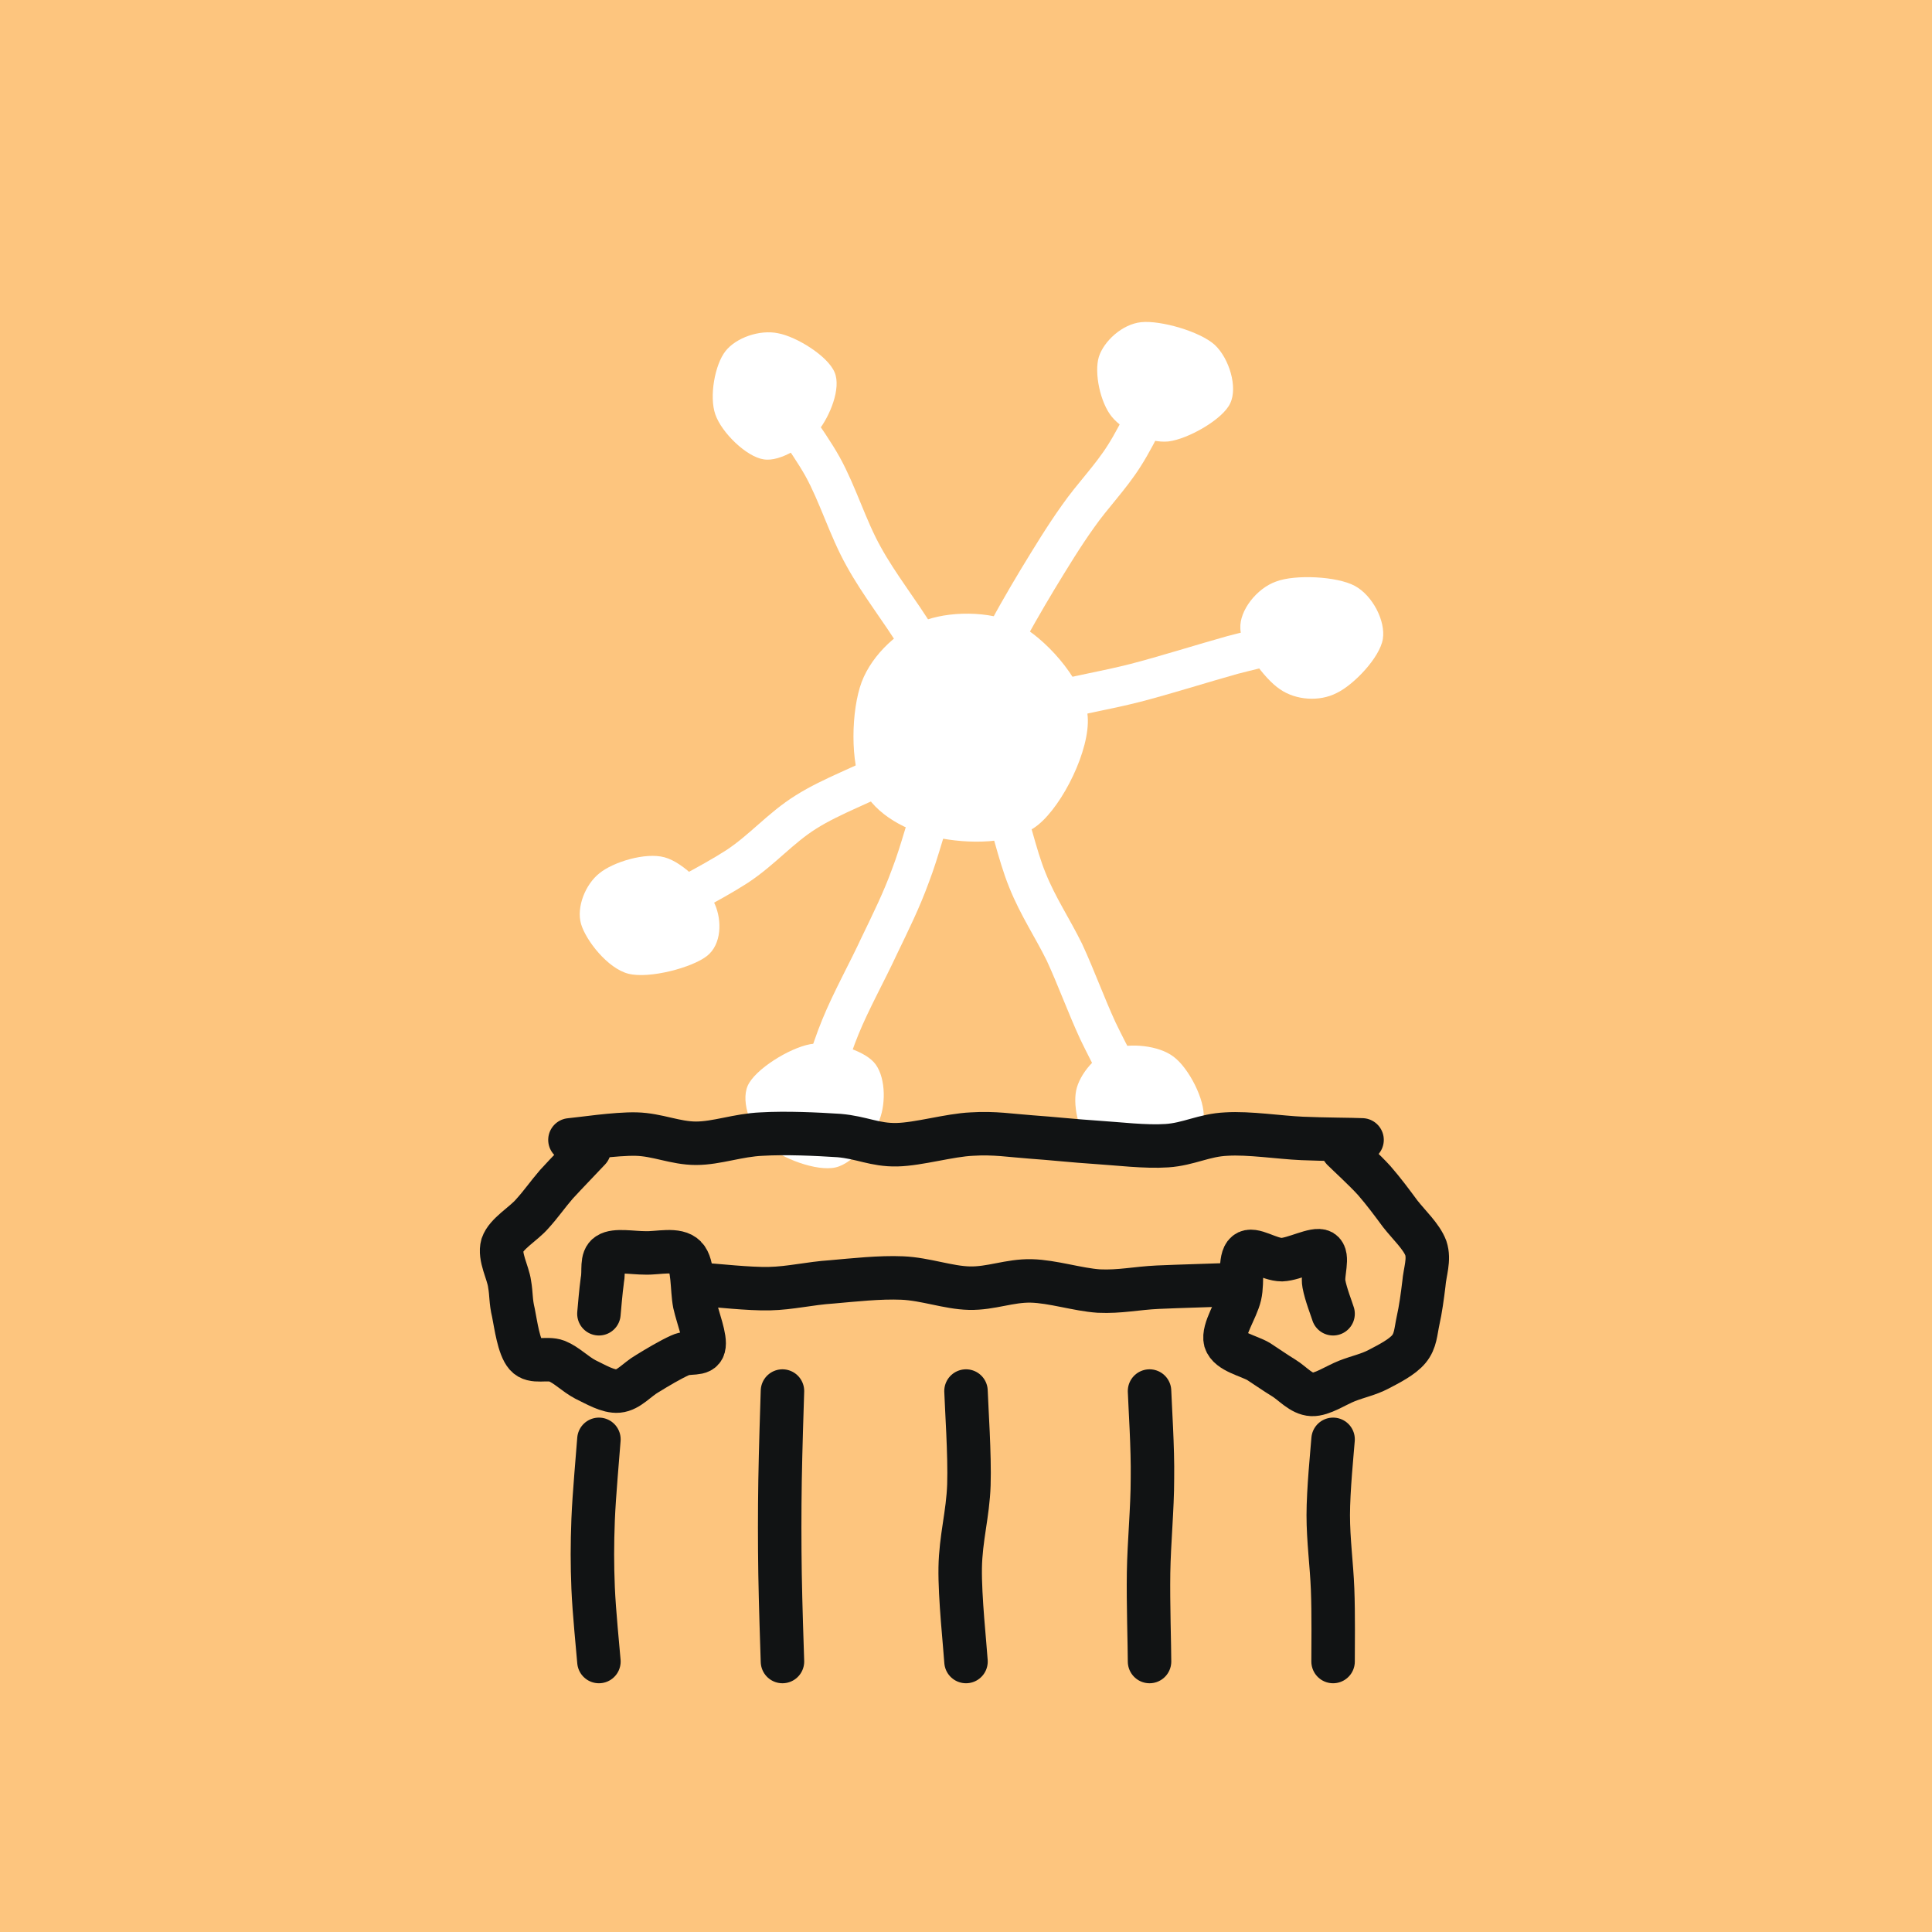
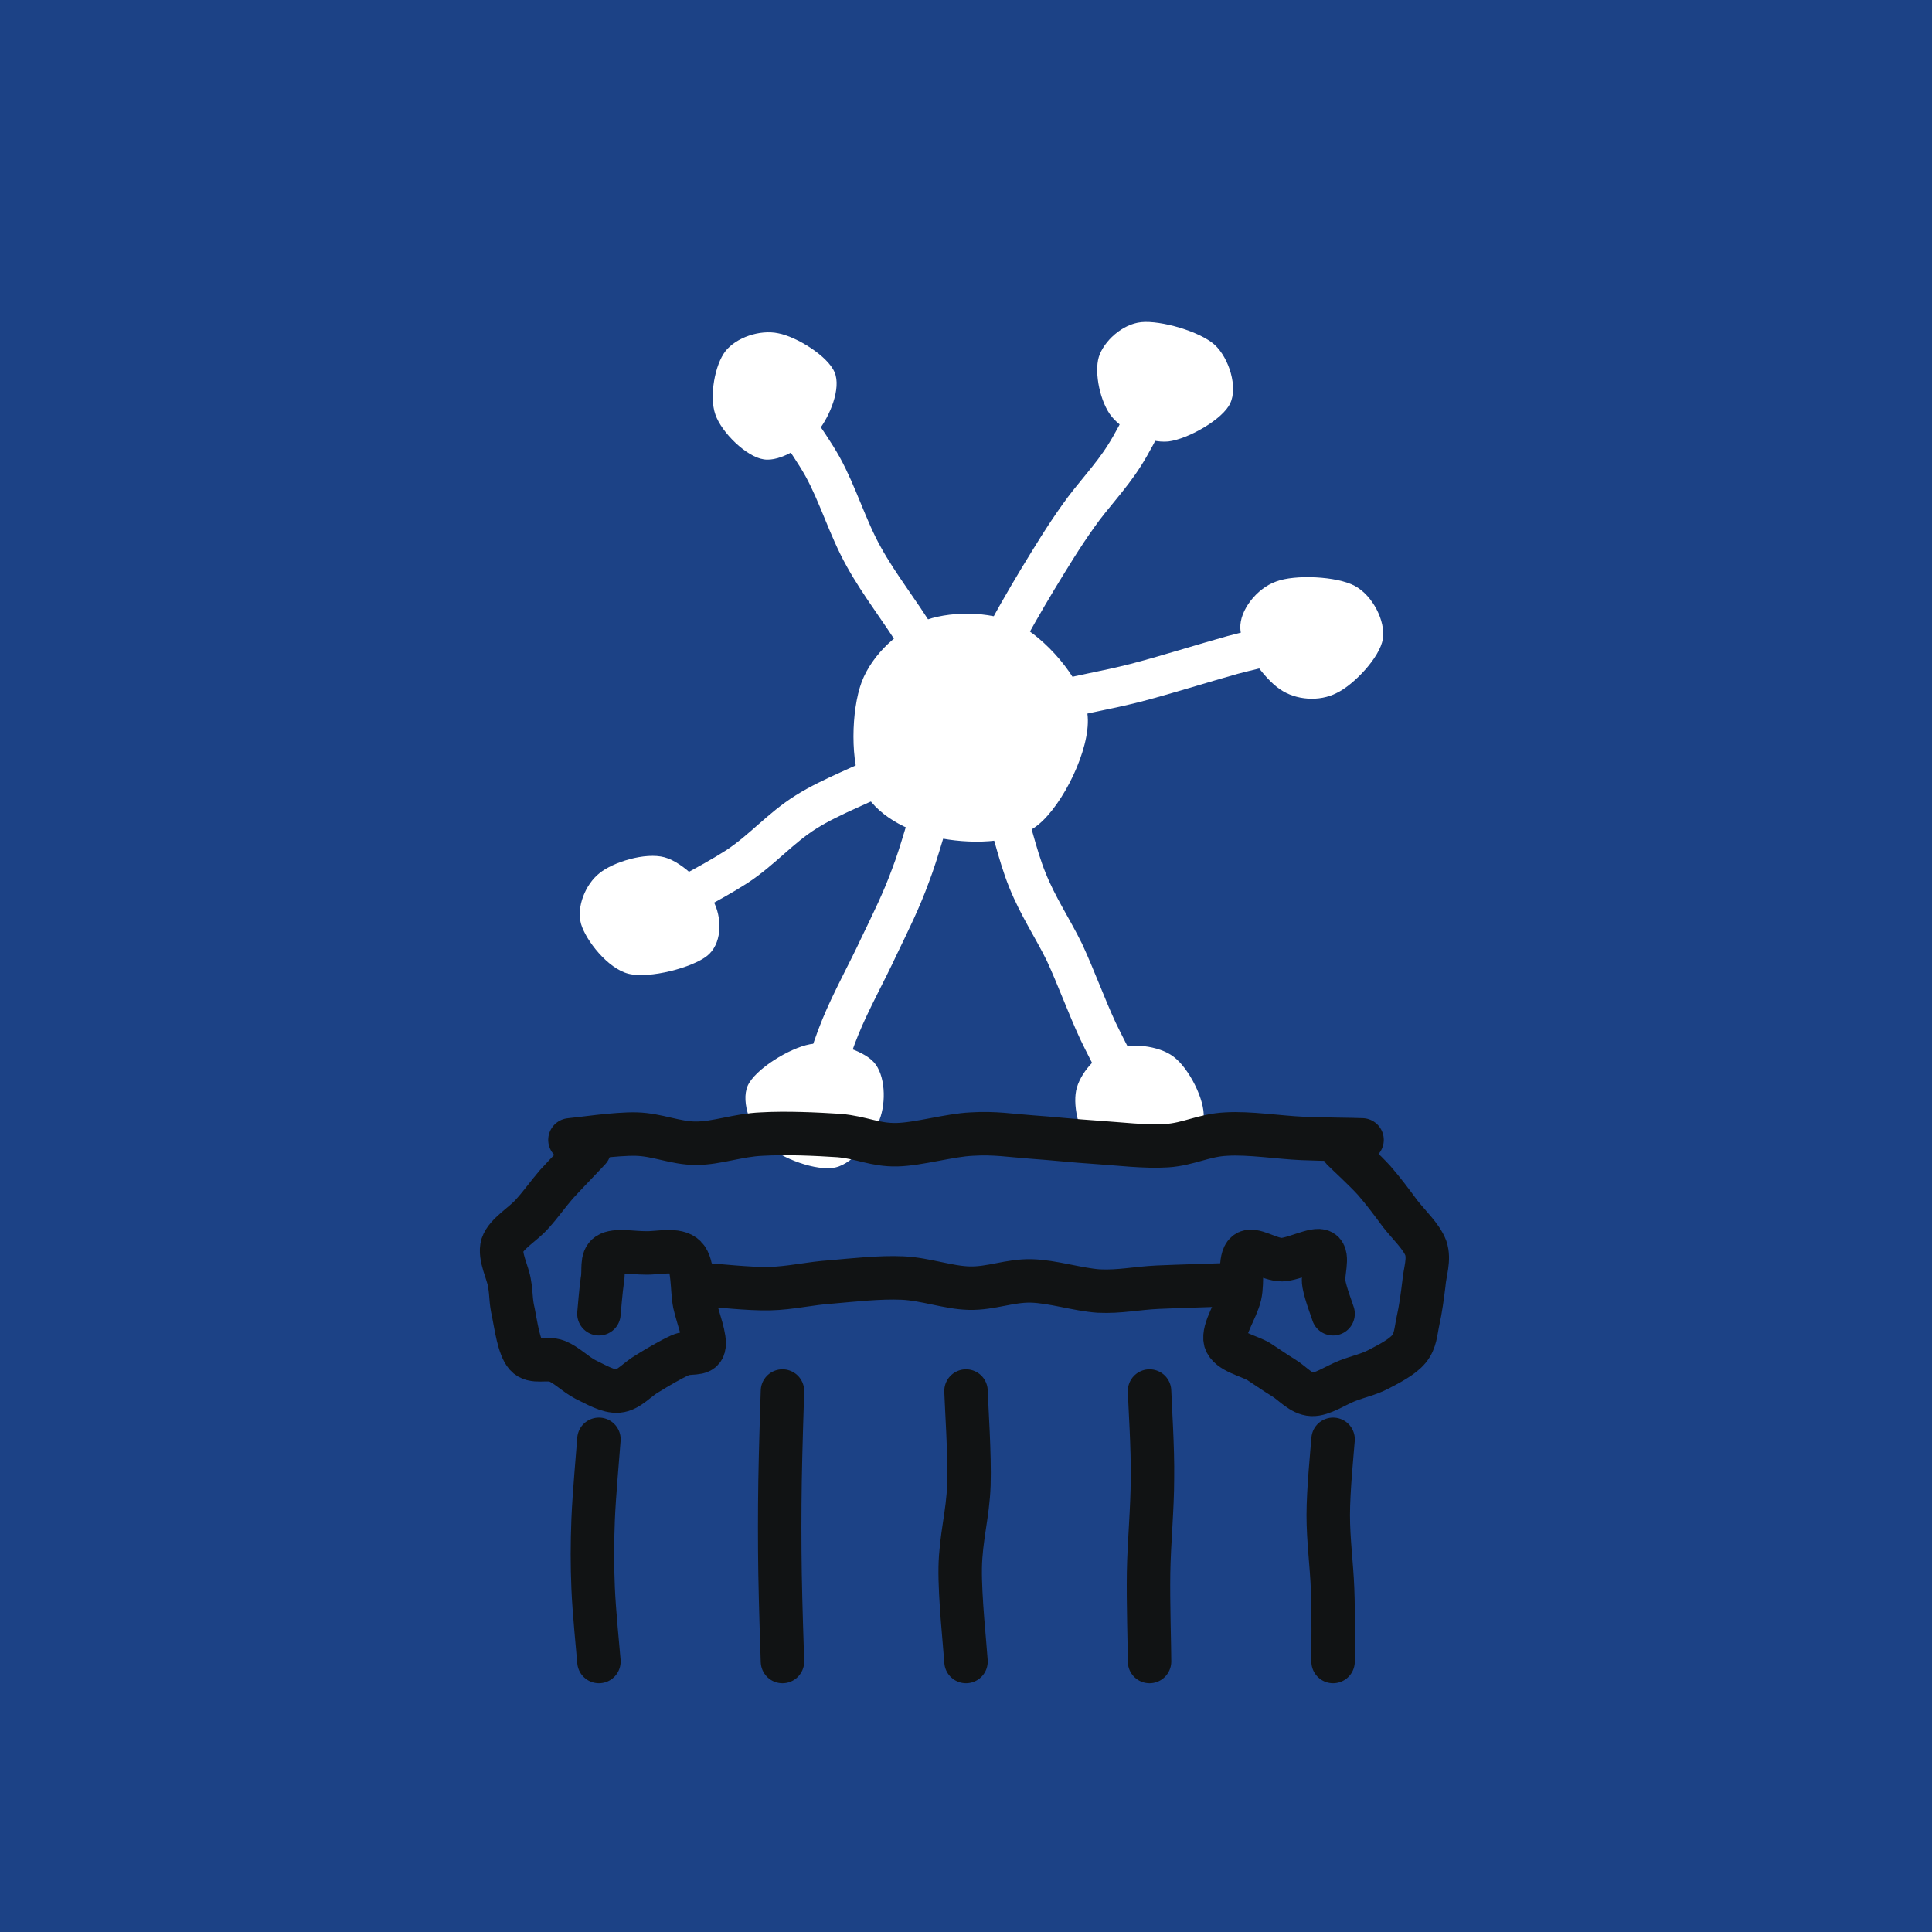
<svg xmlns="http://www.w3.org/2000/svg" viewBox="0 0 400 400" class="ud-ill ud-ill-moleculecolumn" role="img" aria-label="molecule column illustration">
-   <rect width="400" height="400" fill="#fdc57e" />
+   <rect width="400" height="400" fill="#1c4286" />
  <g class="ud-float">
    <path class="ud-pop" fill="#ffffff" d="M178.4 141.2C180.6 135.4 186.3 130.2 191.9 128.3C197.5 126.4 206.3 126.5 211.8 129.8C217.4 133.2 224.7 141.5 225.2 148.4C225.7 155.2 220.1 166.6 214.9 170.8C209.7 175 200.1 174.7 194 173.4C187.9 172.2 181.2 168.7 178.6 163.3C176 158 176.2 147.1 178.4 141.2Z" />
    <path class="ud-draw" fill="none" stroke="#ffffff" stroke-width="8.1" stroke-linecap="round" pathLength="1" style="animation-delay:120ms" d="M200 150C201.1 147.4 204.3 139.3 206.8 134.3C209.3 129.3 212.1 124.5 214.8 120C217.6 115.4 220.2 111.1 223.2 106.9C226.2 102.6 229.9 98.9 232.8 94.3C235.8 89.6 239.5 81.4 240.8 78.9" />
    <path class="ud-pop" fill="#ffffff" style="animation-delay:380ms" d="M227.5 73.9C228.5 70.7 232.3 67.1 236.3 66.7C240.3 66.3 248.4 68.6 251.5 71.4C254.5 74.2 256.3 80.2 254.7 83.5C253.2 86.8 246 90.9 241.9 91.4C237.8 91.8 232.6 89.2 230.2 86.3C227.8 83.4 226.5 77.2 227.5 73.9Z" />
    <path class="ud-draw" fill="none" stroke="#ffffff" stroke-width="8.1" stroke-linecap="round" pathLength="1" style="animation-delay:170ms" d="M200 150C198.3 147 193.5 138.1 189.9 132.3C186.4 126.5 182.1 121.2 178.8 115.2C175.5 109.3 173.5 102.4 170.3 96.6C167.1 90.9 161.4 83.6 159.6 80.9" />
    <path class="ud-pop" fill="#ffffff" style="animation-delay:430ms" d="M150.2 72.7C152.4 69.9 157.3 68.2 161.1 69C164.9 69.7 171.4 73.7 172.8 77.1C174.2 80.4 171.8 86.2 169.4 89.2C166.9 92.2 161.6 95.7 158.1 95.1C154.6 94.6 149.4 89.6 148.1 85.8C146.8 82.1 148 75.5 150.2 72.7Z" />
    <path class="ud-draw" fill="none" stroke="#ffffff" stroke-width="8.1" stroke-linecap="round" pathLength="1" style="animation-delay:220ms" d="M200 150C202.9 149.2 211.8 146.7 217.6 145.3C223.4 143.8 228.7 143 235 141.4C241.2 139.8 249.1 137.3 255.2 135.6C261.3 134 268.9 132.4 271.7 131.7" />
    <path class="ud-pop" fill="#ffffff" style="animation-delay:480ms" d="M286.3 132.3C285.7 136.1 280.3 141.8 276.7 143.5C273.2 145.3 268.3 145 265 142.7C261.7 140.5 256.9 133.9 256.8 130.1C256.6 126.4 260.2 121.8 264.2 120.4C268.1 118.9 276.8 119.3 280.5 121.3C284.2 123.3 286.9 128.6 286.3 132.3Z" />
    <path class="ud-draw" fill="none" stroke="#ffffff" stroke-width="8.1" stroke-linecap="round" pathLength="1" style="animation-delay:270ms" d="M200 150C197.4 151.6 190 156.4 184.5 159.4C179 162.4 172.3 164.7 166.9 168.1C161.6 171.4 157.9 175.9 152.6 179.4C147.2 182.9 137.8 187.6 134.9 189.2" />
    <path class="ud-pop" fill="#ffffff" style="animation-delay:530ms" d="M148 187.2C149.5 190.6 149.4 195.5 146.4 197.9C143.4 200.3 134.5 202.7 130.1 201.6C125.8 200.5 121.3 194.7 120.3 191.3C119.3 187.8 121.2 183.1 124.1 180.8C126.9 178.5 133.6 176.4 137.6 177.5C141.6 178.6 146.5 183.8 148 187.2Z" />
    <path class="ud-draw" fill="none" stroke="#ffffff" stroke-width="8.1" stroke-linecap="round" pathLength="1" style="animation-delay:320ms" d="M200 150C201.2 152.4 205 159.3 207.1 164.6C209.2 170 210.5 176.8 212.7 182.2C214.9 187.7 217.9 192.1 220.4 197.2C222.8 202.4 224.9 208.2 227.3 213.4C229.8 218.6 233.8 226 235.1 228.5" />
    <path class="ud-pop" fill="#ffffff" style="animation-delay:580ms" d="M222.8 225.8C223.5 222.3 227.1 218.2 230.5 217.1C233.9 215.9 239.9 216.4 243 218.8C246.2 221.2 249.5 227.8 249.2 231.4C248.8 235.1 244.7 239.5 241 240.6C237.2 241.7 229.6 240.3 226.6 237.9C223.5 235.4 222.1 229.3 222.8 225.8Z" />
    <path class="ud-draw" fill="none" stroke="#ffffff" stroke-width="8.1" stroke-linecap="round" pathLength="1" style="animation-delay:370ms" d="M200 150C199 152.4 195.8 159.4 193.9 164.6C192 169.9 190.5 176.1 188.5 181.3C186.6 186.5 184.5 190.7 182 195.9C179.6 201.1 176.2 207.2 174 212.6C171.8 217.9 169.7 225.5 168.9 228" />
    <path class="ud-pop" fill="#ffffff" style="animation-delay:630ms" d="M167.7 216.2C172.1 215.4 178.5 217.3 180.9 219.9C183.3 222.5 183.5 228.2 182.1 231.8C180.8 235.4 176.9 240.8 173 241.7C169.1 242.6 161.7 239.8 158.7 237C155.6 234.1 153.3 228.3 154.8 224.8C156.3 221.4 163.4 217 167.7 216.2Z" />
  </g>
  <path class="ud-draw" fill="none" stroke="#111314" stroke-width="9" stroke-linecap="round" stroke-linejoin="round" pathLength="1" style="animation-delay:200ms" d="M118 236C120.3 235.8 127.4 234.7 131.7 234.8C136.1 234.9 139.8 236.7 144.1 236.7C148.4 236.7 152.8 235 157.7 234.8C162.7 234.5 169.1 234.8 173.7 235.1C178.4 235.5 181.1 237.1 185.7 237C190.2 236.9 196.6 235 201.2 234.8C205.9 234.5 209.3 235.1 213.5 235.4C217.8 235.7 222.3 236.2 226.9 236.5C231.6 236.8 237.1 237.5 241.6 237.2C246.1 236.9 249.3 235 253.9 234.8C258.6 234.5 264.9 235.5 269.6 235.7C274.2 235.9 279.9 235.9 282 236" />
  <path class="ud-draw" fill="none" stroke="#111314" stroke-width="9" stroke-linecap="round" stroke-linejoin="round" pathLength="1" style="animation-delay:260ms" d="M122 238C120.9 239.2 117.2 243 115.2 245.2C113.3 247.4 112.1 249.2 110.2 251.3C108.4 253.4 104.8 255.4 104 257.8C103.3 260.2 105.2 263.5 105.5 265.8C105.9 268.1 105.7 269.3 106.3 271.8C106.8 274.3 107.4 278.9 108.9 280.6C110.4 282.3 113.2 281 115.3 281.8C117.3 282.6 119.1 284.5 121.2 285.6C123.3 286.6 125.9 288.2 128 288C130.2 287.8 131.9 285.6 134 284.4C136.1 283.1 138.8 281.5 140.8 280.6C142.7 279.7 145.2 280.7 145.7 278.9C146.2 277.1 144.5 273 143.8 269.9C143.2 266.8 143.6 261.9 141.9 260.2C140.2 258.4 136.2 259.5 133.6 259.4C130.9 259.4 127.4 258.7 125.9 259.7C124.4 260.6 125.1 263.1 124.7 265.1C124.4 267.2 124.1 270.9 124 272" />
  <path class="ud-draw" fill="none" stroke="#111314" stroke-width="9" stroke-linecap="round" stroke-linejoin="round" pathLength="1" style="animation-delay:260ms" d="M278 238C279.1 239.1 282.5 242.2 284.5 244.4C286.5 246.7 288.2 249 289.9 251.3C291.7 253.6 294.3 256 295.2 258.4C296 260.8 295 263.3 294.8 265.8C294.5 268.3 294.1 271.2 293.6 273.4C293.1 275.7 293.1 277.6 291.7 279.3C290.3 281 287.5 282.4 285.4 283.5C283.3 284.6 281.2 285 278.9 285.9C276.6 286.8 273.7 288.8 271.6 288.7C269.4 288.6 267.6 286.4 265.8 285.3C264 284.2 262.6 283.2 260.6 281.9C258.6 280.7 254.4 279.9 253.7 277.6C253.1 275.3 256 271.2 256.7 268.2C257.4 265.2 256.5 260.6 258 259.4C259.4 258.2 262.7 260.8 265.4 260.8C268 260.7 272.3 258.3 273.7 259.1C275.2 260 273.7 263.7 274.1 265.8C274.5 268 275.7 271 276 272" />
  <path class="ud-draw" fill="none" stroke="#111314" stroke-width="9" stroke-linecap="round" stroke-linejoin="round" pathLength="1" style="animation-delay:320ms" d="M146 266C148.2 266.1 155 266.9 159.3 266.8C163.7 266.7 167.6 265.7 172.2 265.4C176.8 265 182.1 264.4 186.8 264.6C191.6 264.8 196.3 266.6 200.7 266.7C205.2 266.8 209 265.1 213.5 265.2C217.9 265.3 223.1 267 227.5 267.3C231.9 267.5 235.3 266.7 239.7 266.5C244.1 266.3 251.6 266.1 254 266" />
  <path class="ud-draw" fill="none" stroke="#111314" stroke-width="9" stroke-linecap="round" stroke-linejoin="round" pathLength="1" style="animation-delay:380ms" d="M124 298C123.8 300.8 123 309.5 122.8 314.6C122.6 319.8 122.6 323.9 122.8 328.8C123 333.7 123.8 341.5 124 344" />
  <path class="ud-draw" fill="none" stroke="#111314" stroke-width="9" stroke-linecap="round" stroke-linejoin="round" pathLength="1" style="animation-delay:430ms" d="M162 288C161.9 291.1 161.6 300.3 161.5 306.6C161.4 313 161.4 319.6 161.5 325.9C161.6 332.1 161.9 341 162 344" />
  <path class="ud-draw" fill="none" stroke="#111314" stroke-width="9" stroke-linecap="round" stroke-linejoin="round" pathLength="1" style="animation-delay:480ms" d="M200 288C200.1 291.2 200.8 301.3 200.6 307.4C200.4 313.5 198.9 318.4 198.8 324.6C198.7 330.7 199.8 340.8 200 344" />
  <path class="ud-draw" fill="none" stroke="#111314" stroke-width="9" stroke-linecap="round" stroke-linejoin="round" pathLength="1" style="animation-delay:530ms" d="M238 288C238.1 291 238.7 299.8 238.6 306.1C238.6 312.4 237.9 319.3 237.8 325.6C237.7 331.9 238 340.9 238 344" />
  <path class="ud-draw" fill="none" stroke="#111314" stroke-width="9" stroke-linecap="round" stroke-linejoin="round" pathLength="1" style="animation-delay:580ms" d="M276 298C275.8 300.6 275 308.5 275 313.7C275 318.9 275.7 323.9 275.9 329C276.1 334 276 341.5 276 344" />
</svg>
